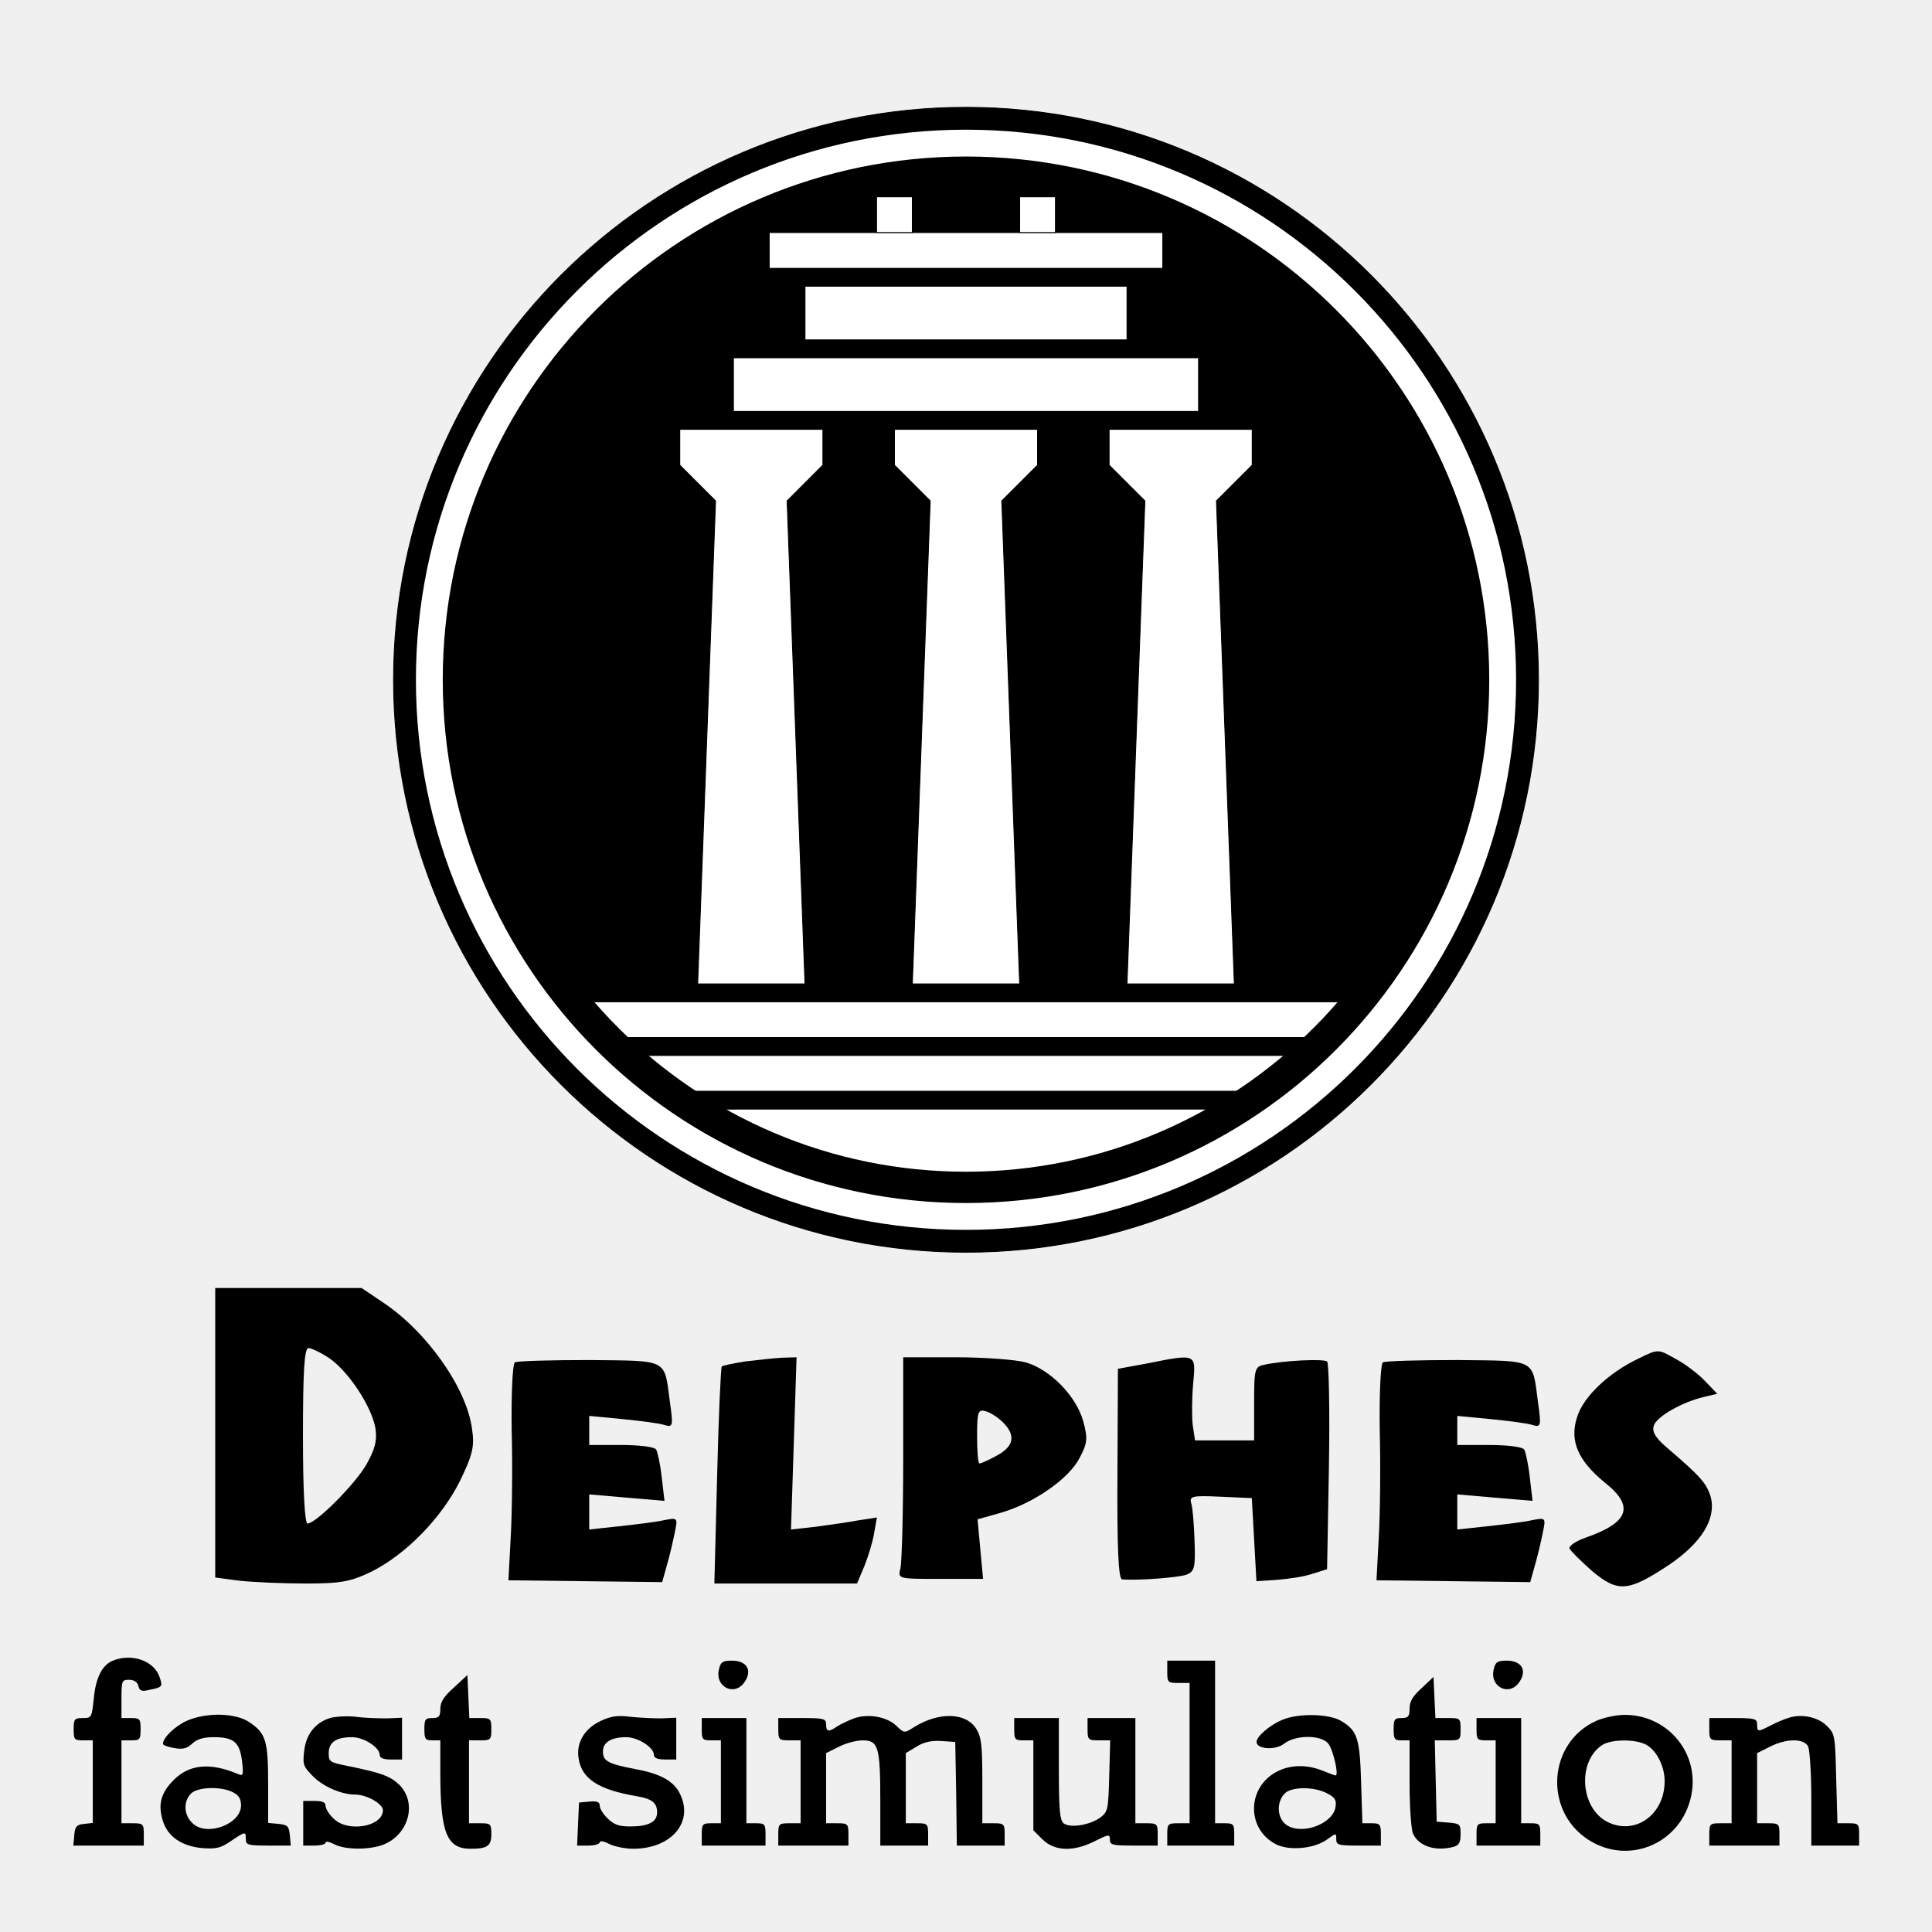
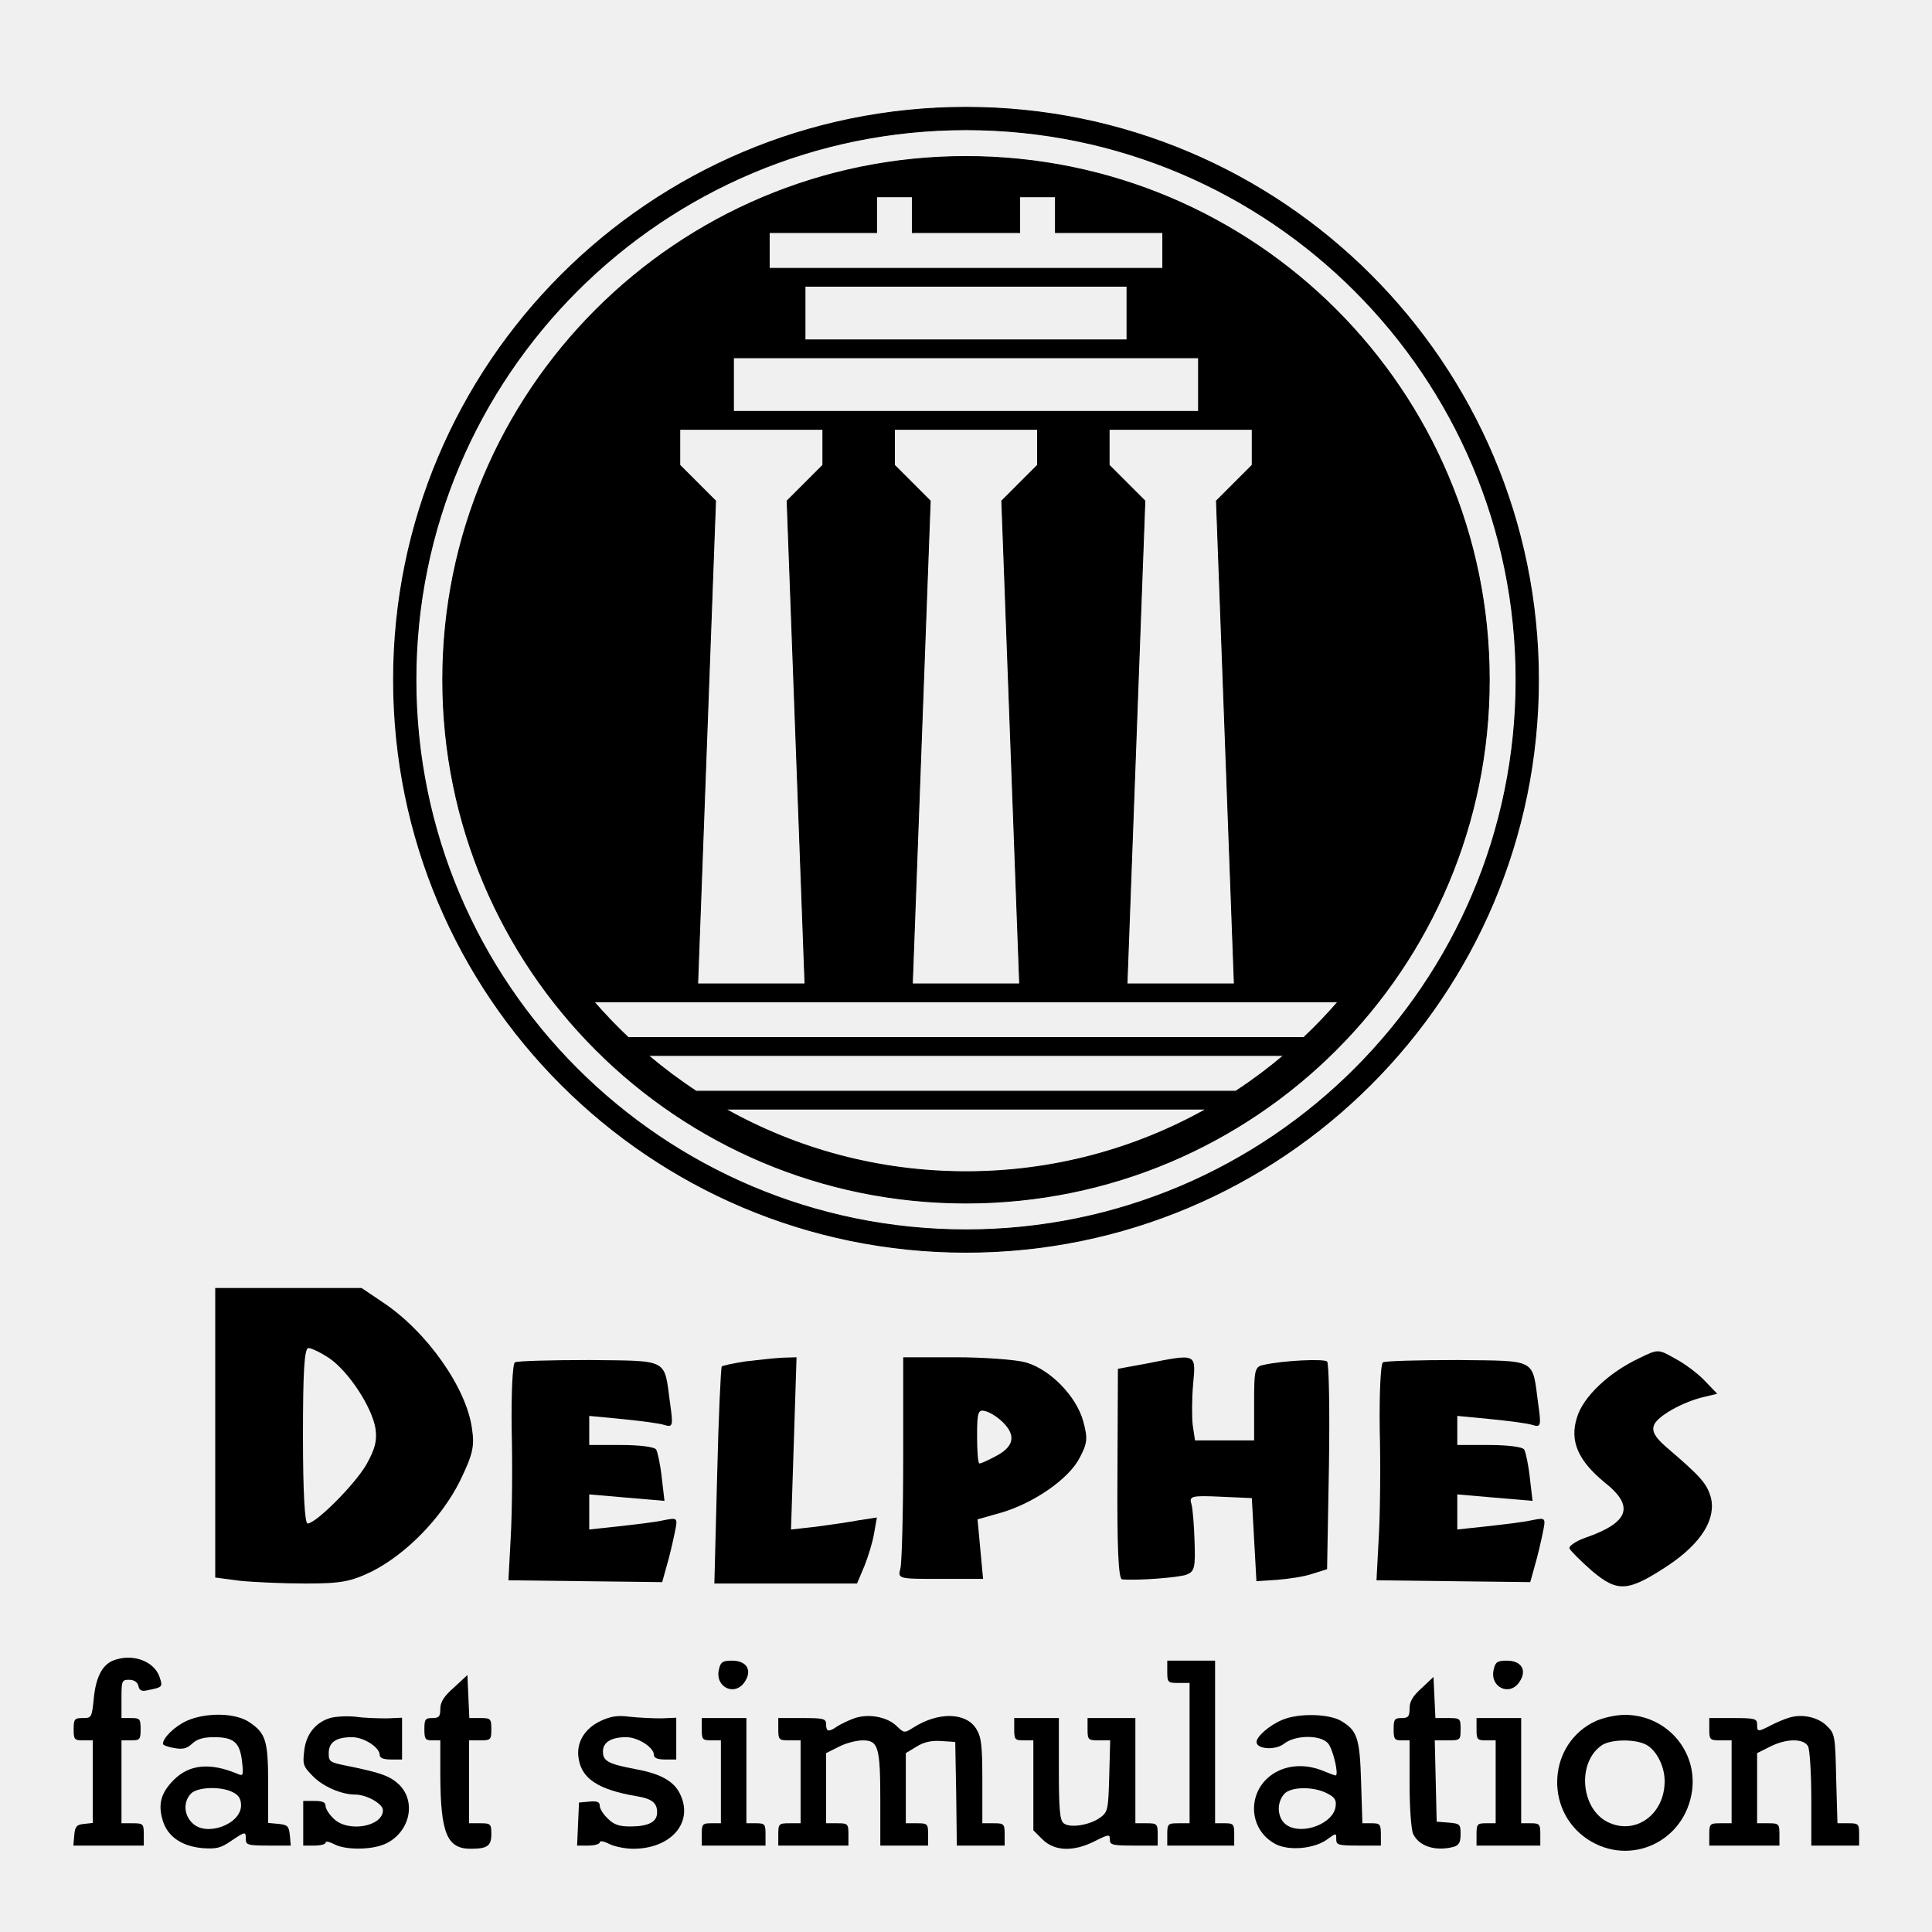
<svg xmlns="http://www.w3.org/2000/svg" width="2160" height="2160" id="svg3121" version="1.1">
  <defs id="defs3123" />
  <g id="layer1" transform="translate(0,1107.638)">
-     <g id="g3941">
-       <g id="g6" transform="matrix(0.5162229,0,0,-0.5162229,163.1957,735.0248)" style="fill:#000000;stroke:none">
-         <path id="path8" d="m 150,466 0,-313 53,-7 c 28,-3 93,-6 143,-6 77,0 97,4 143,26 75,38 151,116 191,196 28,58 32,75 26,114 -12,88 -98,210 -193,273 l -46,31 -159,0 -158,0 0,-314 z m 247,162 c 42,-29 92,-105 100,-152 4,-27 -1,-45 -20,-79 -26,-44 -109,-127 -127,-127 -6,0 -10,67 -10,190 0,140 3,190 12,190 6,0 27,-10 45,-22 z" />
-         <path id="path10" d="m 3234,628 c -66,-31 -122,-84 -135,-129 -16,-51 3,-93 60,-140 66,-52 53,-87 -42,-120 -20,-7 -36,-18 -34,-23 2,-5 24,-27 49,-49 56,-47 78,-45 166,13 71,48 103,100 91,147 -9,30 -21,44 -97,109 -24,21 -31,34 -26,47 7,19 61,50 108,61 l 29,7 -27,28 c -14,15 -43,37 -64,48 -37,21 -37,21 -78,1 z" />
-         <path id="path12" d="m 799,619 c -5,-3 -8,-67 -7,-145 2,-76 1,-181 -2,-233 l -5,-94 166,-2 167,-2 10,36 c 6,20 13,51 17,70 7,34 7,34 -24,28 -17,-4 -60,-9 -96,-13 l -65,-7 0,38 0,38 81,-7 82,-7 -6,51 c -3,28 -9,55 -12,60 -3,6 -37,10 -76,10 l -69,0 0,31 0,32 73,-7 c 39,-4 80,-9 91,-13 17,-5 18,-1 11,48 -13,97 -1,91 -174,93 -84,0 -157,-2 -162,-5 z" />
-         <path id="path14" d="m 1298,621 c -26,-4 -49,-9 -51,-11 -2,-3 -7,-110 -10,-237 l -6,-233 154,0 155,0 16,38 c 8,20 18,52 21,71 l 6,34 -39,-6 c -21,-4 -63,-10 -93,-14 l -54,-6 6,186 6,187 -32,-1 c -18,-1 -53,-5 -79,-8 z" />
-         <path id="path16" d="m 1640,413 c 0,-120 -3,-228 -6,-240 -6,-23 -5,-23 86,-23 l 93,0 -6,64 -6,65 53,15 c 70,21 145,73 168,118 17,32 18,42 8,79 -15,55 -72,113 -125,128 -22,6 -91,11 -152,11 l -113,0 0,-217 z m 219,73 c 26,-28 19,-51 -20,-71 -15,-8 -30,-15 -34,-15 -3,0 -5,27 -5,59 0,53 2,59 19,54 11,-3 29,-15 40,-27 z" />
-         <path id="path18" d="m 2165,616 -60,-11 -1,-227 c -1,-159 2,-228 10,-229 35,-3 122,4 139,10 18,7 20,15 18,72 -1,35 -4,72 -7,82 -5,16 1,18 63,15 l 68,-3 5,-90 5,-90 45,3 c 25,2 59,7 76,13 l 32,10 4,222 c 2,122 0,225 -4,228 -9,6 -94,2 -135,-7 -22,-4 -23,-9 -23,-84 l 0,-80 -64,0 -64,0 -5,33 c -2,17 -2,58 1,90 6,66 8,65 -103,43 z" />
-         <path id="path20" d="m 2679,619 c -5,-3 -8,-67 -7,-145 2,-76 1,-181 -2,-233 l -5,-94 166,-2 167,-2 10,36 c 6,20 13,51 17,70 7,34 7,34 -24,28 -17,-4 -60,-9 -96,-13 l -65,-7 0,38 0,38 81,-7 82,-7 -6,51 c -3,28 -9,55 -12,60 -3,6 -37,10 -76,10 l -69,0 0,31 0,32 73,-7 c 39,-4 80,-9 91,-13 17,-5 18,-1 11,48 -13,97 -1,91 -174,93 -84,0 -157,-2 -162,-5 z" />
-       </g>
-       <g id="g6-4" transform="matrix(0.3564629,0,0,-0.3564629,50.26601,1048.424)" style="fill:#000000;stroke:none">
-         <path id="path8-0" d="m 213,840 c -34,-14 -54,-54 -60,-120 -6,-58 -7,-60 -34,-60 -26,0 -29,-3 -29,-35 0,-32 2,-35 30,-35 l 30,0 0,-129 0,-130 -27,-3 c -23,-2 -29,-8 -31,-35 l -3,-33 110,0 111,0 0,35 c 0,33 -2,35 -35,35 l -35,0 0,130 0,130 30,0 c 28,0 30,3 30,35 0,32 -2,35 -30,35 l -30,0 0,60 c 0,57 1,60 24,60 15,0 26,-7 29,-19 3,-15 11,-18 28,-14 49,10 49,10 38,43 -18,50 -87,74 -146,50 z" />
-         <path id="path10-9" d="m 2114,813 c -14,-56 50,-87 81,-39 24,36 6,66 -40,66 -29,0 -36,-4 -41,-27 z" />
-         <path id="path12-4" d="m 3520,805 c 0,-33 2,-35 35,-35 l 35,0 0,-220 0,-220 -35,0 c -33,0 -35,-2 -35,-35 l 0,-35 105,0 105,0 0,35 c 0,32 -2,35 -30,35 l -30,0 0,255 0,255 -75,0 -75,0 0,-35 z" />
-         <path id="path14-8" d="m 4544,813 c -14,-56 50,-87 81,-39 24,36 6,66 -40,66 -29,0 -36,-4 -41,-27 z" />
-         <path id="path16-8" d="m 1283,756 c -32,-28 -43,-46 -43,-67 0,-24 -4,-29 -25,-29 -22,0 -25,-4 -25,-35 0,-31 3,-35 25,-35 l 25,0 0,-112 c 1,-179 21,-228 95,-228 53,0 65,9 65,46 0,32 -2,34 -35,34 l -35,0 0,130 0,130 35,0 c 33,0 35,2 35,35 0,33 -2,35 -35,35 l -34,0 -3,67 -3,68 -42,-39 z" />
-         <path id="path18-2" d="m 4318,754 c -28,-25 -38,-42 -38,-64 0,-25 -4,-30 -25,-30 -22,0 -25,-4 -25,-35 0,-31 3,-35 25,-35 l 25,0 0,-135 c 0,-77 5,-144 11,-158 18,-39 70,-56 127,-41 17,5 22,14 22,40 0,31 -2,33 -37,36 l -38,3 -3,128 -3,127 41,0 c 39,0 40,1 40,35 0,34 -1,35 -40,35 l -39,0 -3,64 -3,65 -37,-35 z" />
-         <path id="path20-4" d="m 444,651 c -37,-17 -74,-53 -74,-72 0,-4 16,-10 35,-13 27,-5 40,-2 57,14 15,14 35,20 68,20 62,0 81,-16 88,-75 5,-45 4,-48 -14,-40 -86,36 -151,30 -200,-19 -40,-40 -50,-76 -35,-126 15,-52 60,-82 125,-88 43,-3 57,0 89,22 46,31 47,31 47,6 0,-18 7,-20 71,-20 l 70,0 -3,33 c -3,28 -7,32 -35,35 l -33,3 0,122 c 0,136 -7,159 -59,194 -44,30 -137,31 -197,4 z M 590,427 c 18,-9 25,-21 25,-41 0,-59 -108,-99 -152,-56 -27,25 -30,66 -6,92 19,22 95,25 133,5 z" />
-         <path id="path22" d="m 894,660 c -46,-14 -76,-52 -81,-104 -5,-42 -3,-48 29,-80 31,-31 88,-56 131,-56 36,0 87,-29 87,-49 0,-52 -111,-71 -155,-26 -14,13 -25,31 -25,40 0,11 -10,15 -35,15 l -35,0 0,-70 0,-70 35,0 c 19,0 35,4 35,9 0,6 12,3 28,-5 34,-18 113,-18 156,0 78,33 103,130 48,186 -29,28 -56,38 -164,60 -55,11 -58,13 -58,40 0,34 23,50 73,50 37,0 87,-32 87,-56 0,-9 11,-14 35,-14 l 35,0 0,66 0,65 -47,-2 c -27,0 -70,1 -98,5 -27,3 -64,1 -81,-4 z" />
-         <path id="path24" d="m 1743,651 c -51,-24 -78,-69 -69,-119 10,-63 63,-97 181,-117 49,-8 65,-21 65,-51 0,-30 -27,-44 -85,-44 -35,0 -51,6 -70,25 -14,13 -25,31 -25,40 0,12 -8,15 -32,13 l -33,-3 -3,-67 -3,-68 36,0 c 19,0 35,5 35,10 0,6 13,4 30,-5 16,-8 50,-15 75,-15 115,0 187,78 150,165 -18,45 -61,70 -144,85 -84,16 -101,25 -101,55 0,29 26,45 73,45 37,0 87,-32 87,-56 0,-9 11,-14 35,-14 l 35,0 0,66 0,65 -47,-2 c -27,0 -70,2 -98,5 -39,5 -59,2 -92,-13 z" />
-         <path id="path26" d="m 2535,658 c -16,-6 -39,-17 -50,-24 -27,-19 -35,-17 -35,6 0,18 -7,20 -75,20 l -75,0 0,-35 c 0,-33 2,-35 35,-35 l 35,0 0,-130 0,-130 -35,0 c -33,0 -35,-2 -35,-35 l 0,-35 110,0 110,0 0,35 c 0,33 -2,35 -35,35 l -35,0 0,110 0,110 40,20 c 21,11 55,20 75,20 49,0 55,-21 55,-191 l 0,-139 75,0 75,0 0,35 c 0,33 -2,35 -35,35 l -35,0 0,110 0,110 33,20 c 22,14 46,20 77,18 l 45,-3 3,-162 2,-163 75,0 75,0 0,35 c 0,33 -2,35 -35,35 l -35,0 0,133 c 0,112 -3,137 -19,163 -32,52 -118,54 -196,5 -30,-19 -30,-19 -56,6 -31,28 -90,38 -134,21 z" />
-         <path id="path28" d="m 3880,654 c -40,-17 -80,-52 -80,-69 0,-23 60,-27 87,-5 35,27 113,28 137,1 16,-18 35,-101 24,-101 -3,0 -22,7 -41,15 -47,19 -98,19 -139,-1 -98,-47 -102,-181 -7,-230 42,-21 120,-14 160,15 29,21 29,21 29,1 0,-18 6,-20 70,-20 l 70,0 0,35 c 0,32 -3,35 -29,35 l -29,0 -4,128 c -4,139 -12,162 -61,192 -39,24 -136,26 -187,4 z m 141,-230 c 24,-12 30,-21 27,-41 -6,-54 -104,-91 -153,-59 -30,20 -34,69 -8,98 20,23 92,24 134,2 z" />
-         <path id="path30" d="m 4865,651 c -150,-68 -165,-279 -27,-371 133,-88 306,-8 328,152 17,126 -81,238 -211,238 -27,0 -68,-9 -90,-19 z m 149,-71 c 36,-13 66,-67 66,-118 0,-106 -94,-172 -181,-127 -83,44 -93,186 -17,239 25,18 94,21 132,6 z" />
-         <path id="path32" d="m 5470,661 c -14,-4 -40,-15 -57,-24 -41,-21 -43,-21 -43,3 0,18 -7,20 -75,20 l -75,0 0,-35 c 0,-33 2,-35 35,-35 l 35,0 0,-130 0,-130 -35,0 c -33,0 -35,-2 -35,-35 l 0,-35 110,0 110,0 0,35 c 0,33 -2,35 -35,35 l -35,0 0,110 0,110 40,20 c 51,26 106,27 120,1 5,-11 10,-84 10,-165 l 0,-146 75,0 75,0 0,35 c 0,33 -2,35 -34,35 l -34,0 -4,140 c -3,134 -4,141 -29,165 -27,28 -79,39 -119,26 z" />
-         <path id="path34" d="m 2060,625 c 0,-32 2,-35 30,-35 l 30,0 0,-130 0,-130 -30,0 c -28,0 -30,-3 -30,-35 l 0,-35 100,0 100,0 0,35 c 0,32 -2,35 -30,35 l -30,0 0,165 0,165 -70,0 -70,0 0,-35 z" />
-         <path id="path36" d="m 3040,625 c 0,-32 2,-35 30,-35 l 30,0 0,-141 0,-141 29,-29 c 38,-37 97,-39 164,-5 44,22 47,22 47,5 0,-17 8,-19 75,-19 l 75,0 0,35 c 0,33 -2,35 -35,35 l -35,0 0,165 0,165 -75,0 -75,0 0,-35 c 0,-33 2,-35 35,-35 l 36,0 -3,-111 c -3,-106 -4,-113 -28,-131 -33,-24 -95,-34 -115,-18 -12,10 -15,42 -15,171 l 0,159 -70,0 -70,0 0,-35 z" />
-         <path id="path38" d="m 4490,625 c 0,-32 2,-35 30,-35 l 30,0 0,-130 0,-130 -30,0 c -28,0 -30,-3 -30,-35 l 0,-35 100,0 100,0 0,35 c 0,32 -2,35 -30,35 l -30,0 0,165 0,165 -70,0 -70,0 0,-35 z" />
-       </g>
-       <g id="g3875">
-         <path style="fill:#000000;stroke:#000000;stroke-width:0.906;stroke-miterlimit:4;stroke-opacity:1;stroke-dasharray:none" id="path3144-1-1" d="m 1080,612.362 a 580,580 0 1 1 -1160,0 580,580 0 1 1 1160,0 z" transform="matrix(1.103448,0,0,1.103448,528.2758,-1023.348)" />
-         <path style="fill:none;stroke:#ffffff;stroke-width:29;stroke-miterlimit:4;stroke-opacity:1;stroke-dasharray:none" id="path3144-74" d="m 1080,612.362 a 580,580 0 1 1 -1160,0 580,580 0 1 1 1160,0 z" transform="matrix(1.034483,0,0,1.034483,562.7586,-981.1159)" />
-         <path style="fill:#ffffff;stroke:#000000;stroke-width:1px;stroke-linecap:butt;stroke-linejoin:miter;stroke-opacity:1" d="m 660,12.362 40,40 760,0 40,-40 c -293.333,0 101.453,0 -840,0 z" id="path3914" />
-         <path style="fill:#ffffff;stroke:#000000;stroke-width:1px;stroke-linecap:butt;stroke-linejoin:miter;stroke-opacity:1" d="m 720,72.362 720,0 -50,40 -620,0 z" id="path3916-0" />
-         <path style="fill:#ffffff;stroke:#000000;stroke-width:1px;stroke-linecap:butt;stroke-linejoin:miter;stroke-opacity:1" d="m 800,132.362 560,0 c -210,100 -350,100 -560,0 z" id="path3922-9" />
-         <path style="fill:none;stroke:#000000;stroke-width:20.714;stroke-miterlimit:4;stroke-opacity:1;stroke-dasharray:none" id="path3144-7-4" d="m 1080,612.362 a 580,580 0 1 1 -1160,0 580,580 0 1 1 1160,0 z" transform="matrix(0.9655172,0,0,0.9655172,597.2414,-938.884)" />
-         <path style="fill:#ffffff;fill-opacity:1;stroke:#000000;stroke-width:1px;stroke-linecap:butt;stroke-linejoin:miter;stroke-opacity:1" d="m 780,-7.638 20,-540 -40,-40 0,-40 160,0 0,40 -40,40 20,540 z" id="path3996-8" />
-         <path style="fill:#ffffff;fill-opacity:1;stroke:#000000;stroke-width:1px;stroke-linecap:butt;stroke-linejoin:miter;stroke-opacity:1" d="m 1260,-7.638 20,-540 -40,-40 0,-40 160,0 0,40 -40,40 20,540 z" id="path3996-4-8" />
-         <path style="fill:#ffffff;fill-opacity:1;stroke:#000000;stroke-width:1px;stroke-linecap:butt;stroke-linejoin:miter;stroke-opacity:1" d="m 1020,-7.638 20,-540 -40,-40 0,-40 160,0 0,40 -40,40 20,540 z" id="path3996-0-2" />
-         <rect style="fill:#ffffff;fill-opacity:1;stroke:#000000;stroke-width:1;stroke-linecap:butt;stroke-linejoin:miter;stroke-miterlimit:4;stroke-opacity:1;stroke-dasharray:none" id="rect4023-4" width="520" height="60" x="820" y="-707.638" ry="0" />
-         <rect style="fill:#ffffff;fill-opacity:1;stroke:#000000;stroke-width:1;stroke-linecap:butt;stroke-linejoin:miter;stroke-miterlimit:4;stroke-opacity:1;stroke-dasharray:none" id="rect4023-9" width="360" height="60" x="900" y="-787.638" ry="0" />
-         <rect style="fill:#ffffff;fill-opacity:1;stroke:#000000;stroke-width:1;stroke-linecap:butt;stroke-linejoin:miter;stroke-miterlimit:4;stroke-opacity:1;stroke-dasharray:none" id="rect4023-9-4-8-5" width="440" height="40" x="860" y="-847.638" ry="0" />
-         <rect style="fill:#ffffff;fill-opacity:1;stroke:#000000;stroke-width:1;stroke-linecap:butt;stroke-linejoin:miter;stroke-miterlimit:4;stroke-opacity:1;stroke-dasharray:none" id="rect4079" width="40" height="40" x="980" y="-887.638" />
-         <rect style="fill:#ffffff;fill-opacity:1;stroke:#000000;stroke-width:1;stroke-linecap:butt;stroke-linejoin:miter;stroke-miterlimit:4;stroke-opacity:1;stroke-dasharray:none" id="rect4079-8" width="40" height="40" x="1140" y="-887.638" />
-       </g>
+     <g style="fill:#000000;stroke:none" transform="matrix(0.5162229,0,0,-0.5162229,163.1957,735.0248)" id="g6">
+       <path d="m 150,466 0,-313 53,-7 c 28,-3 93,-6 143,-6 77,0 97,4 143,26 75,38 151,116 191,196 28,58 32,75 26,114 -12,88 -98,210 -193,273 l -46,31 -159,0 -158,0 0,-314 z m 247,162 c 42,-29 92,-105 100,-152 4,-27 -1,-45 -20,-79 -26,-44 -109,-127 -127,-127 -6,0 -10,67 -10,190 0,140 3,190 12,190 6,0 27,-10 45,-22 z" id="path8" />
+       <path d="m 3234,628 c -66,-31 -122,-84 -135,-129 -16,-51 3,-93 60,-140 66,-52 53,-87 -42,-120 -20,-7 -36,-18 -34,-23 2,-5 24,-27 49,-49 56,-47 78,-45 166,13 71,48 103,100 91,147 -9,30 -21,44 -97,109 -24,21 -31,34 -26,47 7,19 61,50 108,61 l 29,7 -27,28 c -14,15 -43,37 -64,48 -37,21 -37,21 -78,1 z" id="path10" />
+       <path d="m 799,619 c -5,-3 -8,-67 -7,-145 2,-76 1,-181 -2,-233 l -5,-94 166,-2 167,-2 10,36 c 6,20 13,51 17,70 7,34 7,34 -24,28 -17,-4 -60,-9 -96,-13 l -65,-7 0,38 0,38 81,-7 82,-7 -6,51 c -3,28 -9,55 -12,60 -3,6 -37,10 -76,10 l -69,0 0,31 0,32 73,-7 c 39,-4 80,-9 91,-13 17,-5 18,-1 11,48 -13,97 -1,91 -174,93 -84,0 -157,-2 -162,-5 z" id="path12" />
+       <path d="m 1298,621 c -26,-4 -49,-9 -51,-11 -2,-3 -7,-110 -10,-237 l -6,-233 154,0 155,0 16,38 c 8,20 18,52 21,71 l 6,34 -39,-6 c -21,-4 -63,-10 -93,-14 l -54,-6 6,186 6,187 -32,-1 c -18,-1 -53,-5 -79,-8 z" id="path14" />
+       <path d="m 1640,413 c 0,-120 -3,-228 -6,-240 -6,-23 -5,-23 86,-23 l 93,0 -6,64 -6,65 53,15 c 70,21 145,73 168,118 17,32 18,42 8,79 -15,55 -72,113 -125,128 -22,6 -91,11 -152,11 l -113,0 0,-217 z m 219,73 c 26,-28 19,-51 -20,-71 -15,-8 -30,-15 -34,-15 -3,0 -5,27 -5,59 0,53 2,59 19,54 11,-3 29,-15 40,-27 z" id="path16" />
+       <path d="m 2165,616 -60,-11 -1,-227 c -1,-159 2,-228 10,-229 35,-3 122,4 139,10 18,7 20,15 18,72 -1,35 -4,72 -7,82 -5,16 1,18 63,15 l 68,-3 5,-90 5,-90 45,3 c 25,2 59,7 76,13 l 32,10 4,222 c 2,122 0,225 -4,228 -9,6 -94,2 -135,-7 -22,-4 -23,-9 -23,-84 l 0,-80 -64,0 -64,0 -5,33 c -2,17 -2,58 1,90 6,66 8,65 -103,43 z" id="path18" />
+       <path d="m 2679,619 c -5,-3 -8,-67 -7,-145 2,-76 1,-181 -2,-233 l -5,-94 166,-2 167,-2 10,36 c 6,20 13,51 17,70 7,34 7,34 -24,28 -17,-4 -60,-9 -96,-13 l -65,-7 0,38 0,38 81,-7 82,-7 -6,51 c -3,28 -9,55 -12,60 -3,6 -37,10 -76,10 l -69,0 0,31 0,32 73,-7 c 39,-4 80,-9 91,-13 17,-5 18,-1 11,48 -13,97 -1,91 -174,93 -84,0 -157,-2 -162,-5 z" id="path20" />
    </g>
+     <g style="fill:#000000;stroke:none" transform="matrix(0.3564629,0,0,-0.3564629,50.26601,1048.424)" id="g6-4">
+       <path d="m 213,840 c -34,-14 -54,-54 -60,-120 -6,-58 -7,-60 -34,-60 -26,0 -29,-3 -29,-35 0,-32 2,-35 30,-35 l 30,0 0,-129 0,-130 -27,-3 c -23,-2 -29,-8 -31,-35 l -3,-33 110,0 111,0 0,35 c 0,33 -2,35 -35,35 l -35,0 0,130 0,130 30,0 c 28,0 30,3 30,35 0,32 -2,35 -30,35 l -30,0 0,60 c 0,57 1,60 24,60 15,0 26,-7 29,-19 3,-15 11,-18 28,-14 49,10 49,10 38,43 -18,50 -87,74 -146,50 z" id="path8-0" />
+       <path d="m 2114,813 c -14,-56 50,-87 81,-39 24,36 6,66 -40,66 -29,0 -36,-4 -41,-27 z" id="path10-9" />
+       <path d="m 3520,805 c 0,-33 2,-35 35,-35 l 35,0 0,-220 0,-220 -35,0 c -33,0 -35,-2 -35,-35 l 0,-35 105,0 105,0 0,35 c 0,32 -2,35 -30,35 l -30,0 0,255 0,255 -75,0 -75,0 0,-35 z" id="path12-4" />
+       <path d="m 4544,813 c -14,-56 50,-87 81,-39 24,36 6,66 -40,66 -29,0 -36,-4 -41,-27 z" id="path14-8" />
+       <path d="m 1283,756 c -32,-28 -43,-46 -43,-67 0,-24 -4,-29 -25,-29 -22,0 -25,-4 -25,-35 0,-31 3,-35 25,-35 l 25,0 0,-112 c 1,-179 21,-228 95,-228 53,0 65,9 65,46 0,32 -2,34 -35,34 l -35,0 0,130 0,130 35,0 c 33,0 35,2 35,35 0,33 -2,35 -35,35 l -34,0 -3,67 -3,68 -42,-39 z" id="path16-8" />
+       <path d="m 4318,754 c -28,-25 -38,-42 -38,-64 0,-25 -4,-30 -25,-30 -22,0 -25,-4 -25,-35 0,-31 3,-35 25,-35 l 25,0 0,-135 c 0,-77 5,-144 11,-158 18,-39 70,-56 127,-41 17,5 22,14 22,40 0,31 -2,33 -37,36 l -38,3 -3,128 -3,127 41,0 c 39,0 40,1 40,35 0,34 -1,35 -40,35 l -39,0 -3,64 -3,65 -37,-35 z" id="path18-2" />
+       <path d="m 444,651 c -37,-17 -74,-53 -74,-72 0,-4 16,-10 35,-13 27,-5 40,-2 57,14 15,14 35,20 68,20 62,0 81,-16 88,-75 5,-45 4,-48 -14,-40 -86,36 -151,30 -200,-19 -40,-40 -50,-76 -35,-126 15,-52 60,-82 125,-88 43,-3 57,0 89,22 46,31 47,31 47,6 0,-18 7,-20 71,-20 l 70,0 -3,33 c -3,28 -7,32 -35,35 l -33,3 0,122 c 0,136 -7,159 -59,194 -44,30 -137,31 -197,4 z M 590,427 c 18,-9 25,-21 25,-41 0,-59 -108,-99 -152,-56 -27,25 -30,66 -6,92 19,22 95,25 133,5 z" id="path20-4" />
+       <path d="m 894,660 c -46,-14 -76,-52 -81,-104 -5,-42 -3,-48 29,-80 31,-31 88,-56 131,-56 36,0 87,-29 87,-49 0,-52 -111,-71 -155,-26 -14,13 -25,31 -25,40 0,11 -10,15 -35,15 l -35,0 0,-70 0,-70 35,0 c 19,0 35,4 35,9 0,6 12,3 28,-5 34,-18 113,-18 156,0 78,33 103,130 48,186 -29,28 -56,38 -164,60 -55,11 -58,13 -58,40 0,34 23,50 73,50 37,0 87,-32 87,-56 0,-9 11,-14 35,-14 l 35,0 0,66 0,65 -47,-2 c -27,0 -70,1 -98,5 -27,3 -64,1 -81,-4 z" id="path22" />
+       <path d="m 1743,651 c -51,-24 -78,-69 -69,-119 10,-63 63,-97 181,-117 49,-8 65,-21 65,-51 0,-30 -27,-44 -85,-44 -35,0 -51,6 -70,25 -14,13 -25,31 -25,40 0,12 -8,15 -32,13 l -33,-3 -3,-67 -3,-68 36,0 c 19,0 35,5 35,10 0,6 13,4 30,-5 16,-8 50,-15 75,-15 115,0 187,78 150,165 -18,45 -61,70 -144,85 -84,16 -101,25 -101,55 0,29 26,45 73,45 37,0 87,-32 87,-56 0,-9 11,-14 35,-14 l 35,0 0,66 0,65 -47,-2 c -27,0 -70,2 -98,5 -39,5 -59,2 -92,-13 z" id="path24" />
+       <path d="m 2535,658 c -16,-6 -39,-17 -50,-24 -27,-19 -35,-17 -35,6 0,18 -7,20 -75,20 l -75,0 0,-35 c 0,-33 2,-35 35,-35 l 35,0 0,-130 0,-130 -35,0 c -33,0 -35,-2 -35,-35 l 0,-35 110,0 110,0 0,35 c 0,33 -2,35 -35,35 l -35,0 0,110 0,110 40,20 c 21,11 55,20 75,20 49,0 55,-21 55,-191 l 0,-139 75,0 75,0 0,35 c 0,33 -2,35 -35,35 l -35,0 0,110 0,110 33,20 c 22,14 46,20 77,18 l 45,-3 3,-162 2,-163 75,0 75,0 0,35 c 0,33 -2,35 -35,35 l -35,0 0,133 c 0,112 -3,137 -19,163 -32,52 -118,54 -196,5 -30,-19 -30,-19 -56,6 -31,28 -90,38 -134,21 z" id="path26" />
+       <path d="m 3880,654 c -40,-17 -80,-52 -80,-69 0,-23 60,-27 87,-5 35,27 113,28 137,1 16,-18 35,-101 24,-101 -3,0 -22,7 -41,15 -47,19 -98,19 -139,-1 -98,-47 -102,-181 -7,-230 42,-21 120,-14 160,15 29,21 29,21 29,1 0,-18 6,-20 70,-20 l 70,0 0,35 c 0,32 -3,35 -29,35 l -29,0 -4,128 c -4,139 -12,162 -61,192 -39,24 -136,26 -187,4 z m 141,-230 c 24,-12 30,-21 27,-41 -6,-54 -104,-91 -153,-59 -30,20 -34,69 -8,98 20,23 92,24 134,2 z" id="path28" />
+       <path d="m 4865,651 c -150,-68 -165,-279 -27,-371 133,-88 306,-8 328,152 17,126 -81,238 -211,238 -27,0 -68,-9 -90,-19 z m 149,-71 c 36,-13 66,-67 66,-118 0,-106 -94,-172 -181,-127 -83,44 -93,186 -17,239 25,18 94,21 132,6 z" id="path30" />
+       <path d="m 5470,661 c -14,-4 -40,-15 -57,-24 -41,-21 -43,-21 -43,3 0,18 -7,20 -75,20 l -75,0 0,-35 c 0,-33 2,-35 35,-35 l 35,0 0,-130 0,-130 -35,0 c -33,0 -35,-2 -35,-35 l 0,-35 110,0 110,0 0,35 c 0,33 -2,35 -35,35 l -35,0 0,110 0,110 40,20 c 51,26 106,27 120,1 5,-11 10,-84 10,-165 l 0,-146 75,0 75,0 0,35 c 0,33 -2,35 -34,35 l -34,0 -4,140 c -3,134 -4,141 -29,165 -27,28 -79,39 -119,26 z" id="path32" />
+       <path d="m 2060,625 c 0,-32 2,-35 30,-35 l 30,0 0,-130 0,-130 -30,0 c -28,0 -30,-3 -30,-35 l 0,-35 100,0 100,0 0,35 c 0,32 -2,35 -30,35 l -30,0 0,165 0,165 -70,0 -70,0 0,-35 z" id="path34" />
+       <path d="m 3040,625 c 0,-32 2,-35 30,-35 l 30,0 0,-141 0,-141 29,-29 c 38,-37 97,-39 164,-5 44,22 47,22 47,5 0,-17 8,-19 75,-19 l 75,0 0,35 c 0,33 -2,35 -35,35 l -35,0 0,165 0,165 -75,0 -75,0 0,-35 c 0,-33 2,-35 35,-35 l 36,0 -3,-111 c -3,-106 -4,-113 -28,-131 -33,-24 -95,-34 -115,-18 -12,10 -15,42 -15,171 l 0,159 -70,0 -70,0 0,-35 z" id="path36" />
+       <path d="m 4490,625 c 0,-32 2,-35 30,-35 l 30,0 0,-130 0,-130 -30,0 c -28,0 -30,-3 -30,-35 l 0,-35 100,0 100,0 0,35 c 0,32 -2,35 -30,35 l -30,0 0,165 0,165 -70,0 -70,0 0,-35 z" id="path38" />
+     </g>
+     <path style="fill:#000000;stroke:#000000;stroke-width:1;stroke-miterlimit:4;stroke-opacity:1;stroke-dasharray:none" d="M 1080 120 C 726.538 120 440 406.538 440 760 C 440 1113.462 726.538 1400 1080 1400 C 1433.462 1400 1720 1113.462 1720 760 C 1720 406.538 1433.462 120 1080 120 z M 1080 145 C 1419.477 145 1695 420.523 1695 760 C 1695 1099.477 1419.477 1375 1080 1375 C 740.523 1375 465 1099.477 465 760 C 465 420.523 740.523 145 1080 145 z M 1080 175 C 756.736 175 495 436.736 495 760 C 495 1083.264 756.736 1345 1080 1345 C 1403.264 1345 1665 1083.264 1665 760 C 1665 436.736 1403.264 175 1080 175 z M 980 220 L 1020 220 L 1020 260 L 1140 260 L 1140 220 L 1180 220 L 1180 260 L 1300 260 L 1300 300 L 860 300 L 860 260 L 980 260 L 980 220 z M 900 320 L 1260 320 L 1260 380 L 900 380 L 900 320 z M 820 400 L 1340 400 L 1340 460 L 820 460 L 820 400 z M 760 480 L 920 480 L 920 520 L 880 560 L 900 1100 L 780 1100 L 800 560 L 760 520 L 760 480 z M 1000 480 L 1160 480 L 1160 520 L 1120 560 L 1140 1100 L 1020 1100 L 1040 560 L 1000 520 L 1000 480 z M 1240 480 L 1400 480 L 1400 520 L 1360 560 L 1380 1100 L 1260 1100 L 1280 560 L 1240 520 L 1240 480 z M 664.062 1120 L 1495.938 1120 C 1483.834 1133.973 1471.03 1147.314 1457.594 1160 L 702.406 1160 C 688.97 1147.314 676.166 1133.973 664.062 1120 z M 724.781 1180 L 1435.219 1180 C 1418.236 1194.375 1400.378 1207.742 1381.719 1220 L 778.281 1220 C 759.622 1207.742 741.764 1194.375 724.781 1180 z M 811.188 1240 L 1348.812 1240 C 1269.336 1284.583 1177.655 1310 1080 1310 C 982.345 1310 890.664 1284.583 811.188 1240 z " transform="translate(0,-1107.638)" id="path3144-1-1" />
  </g>
</svg>
